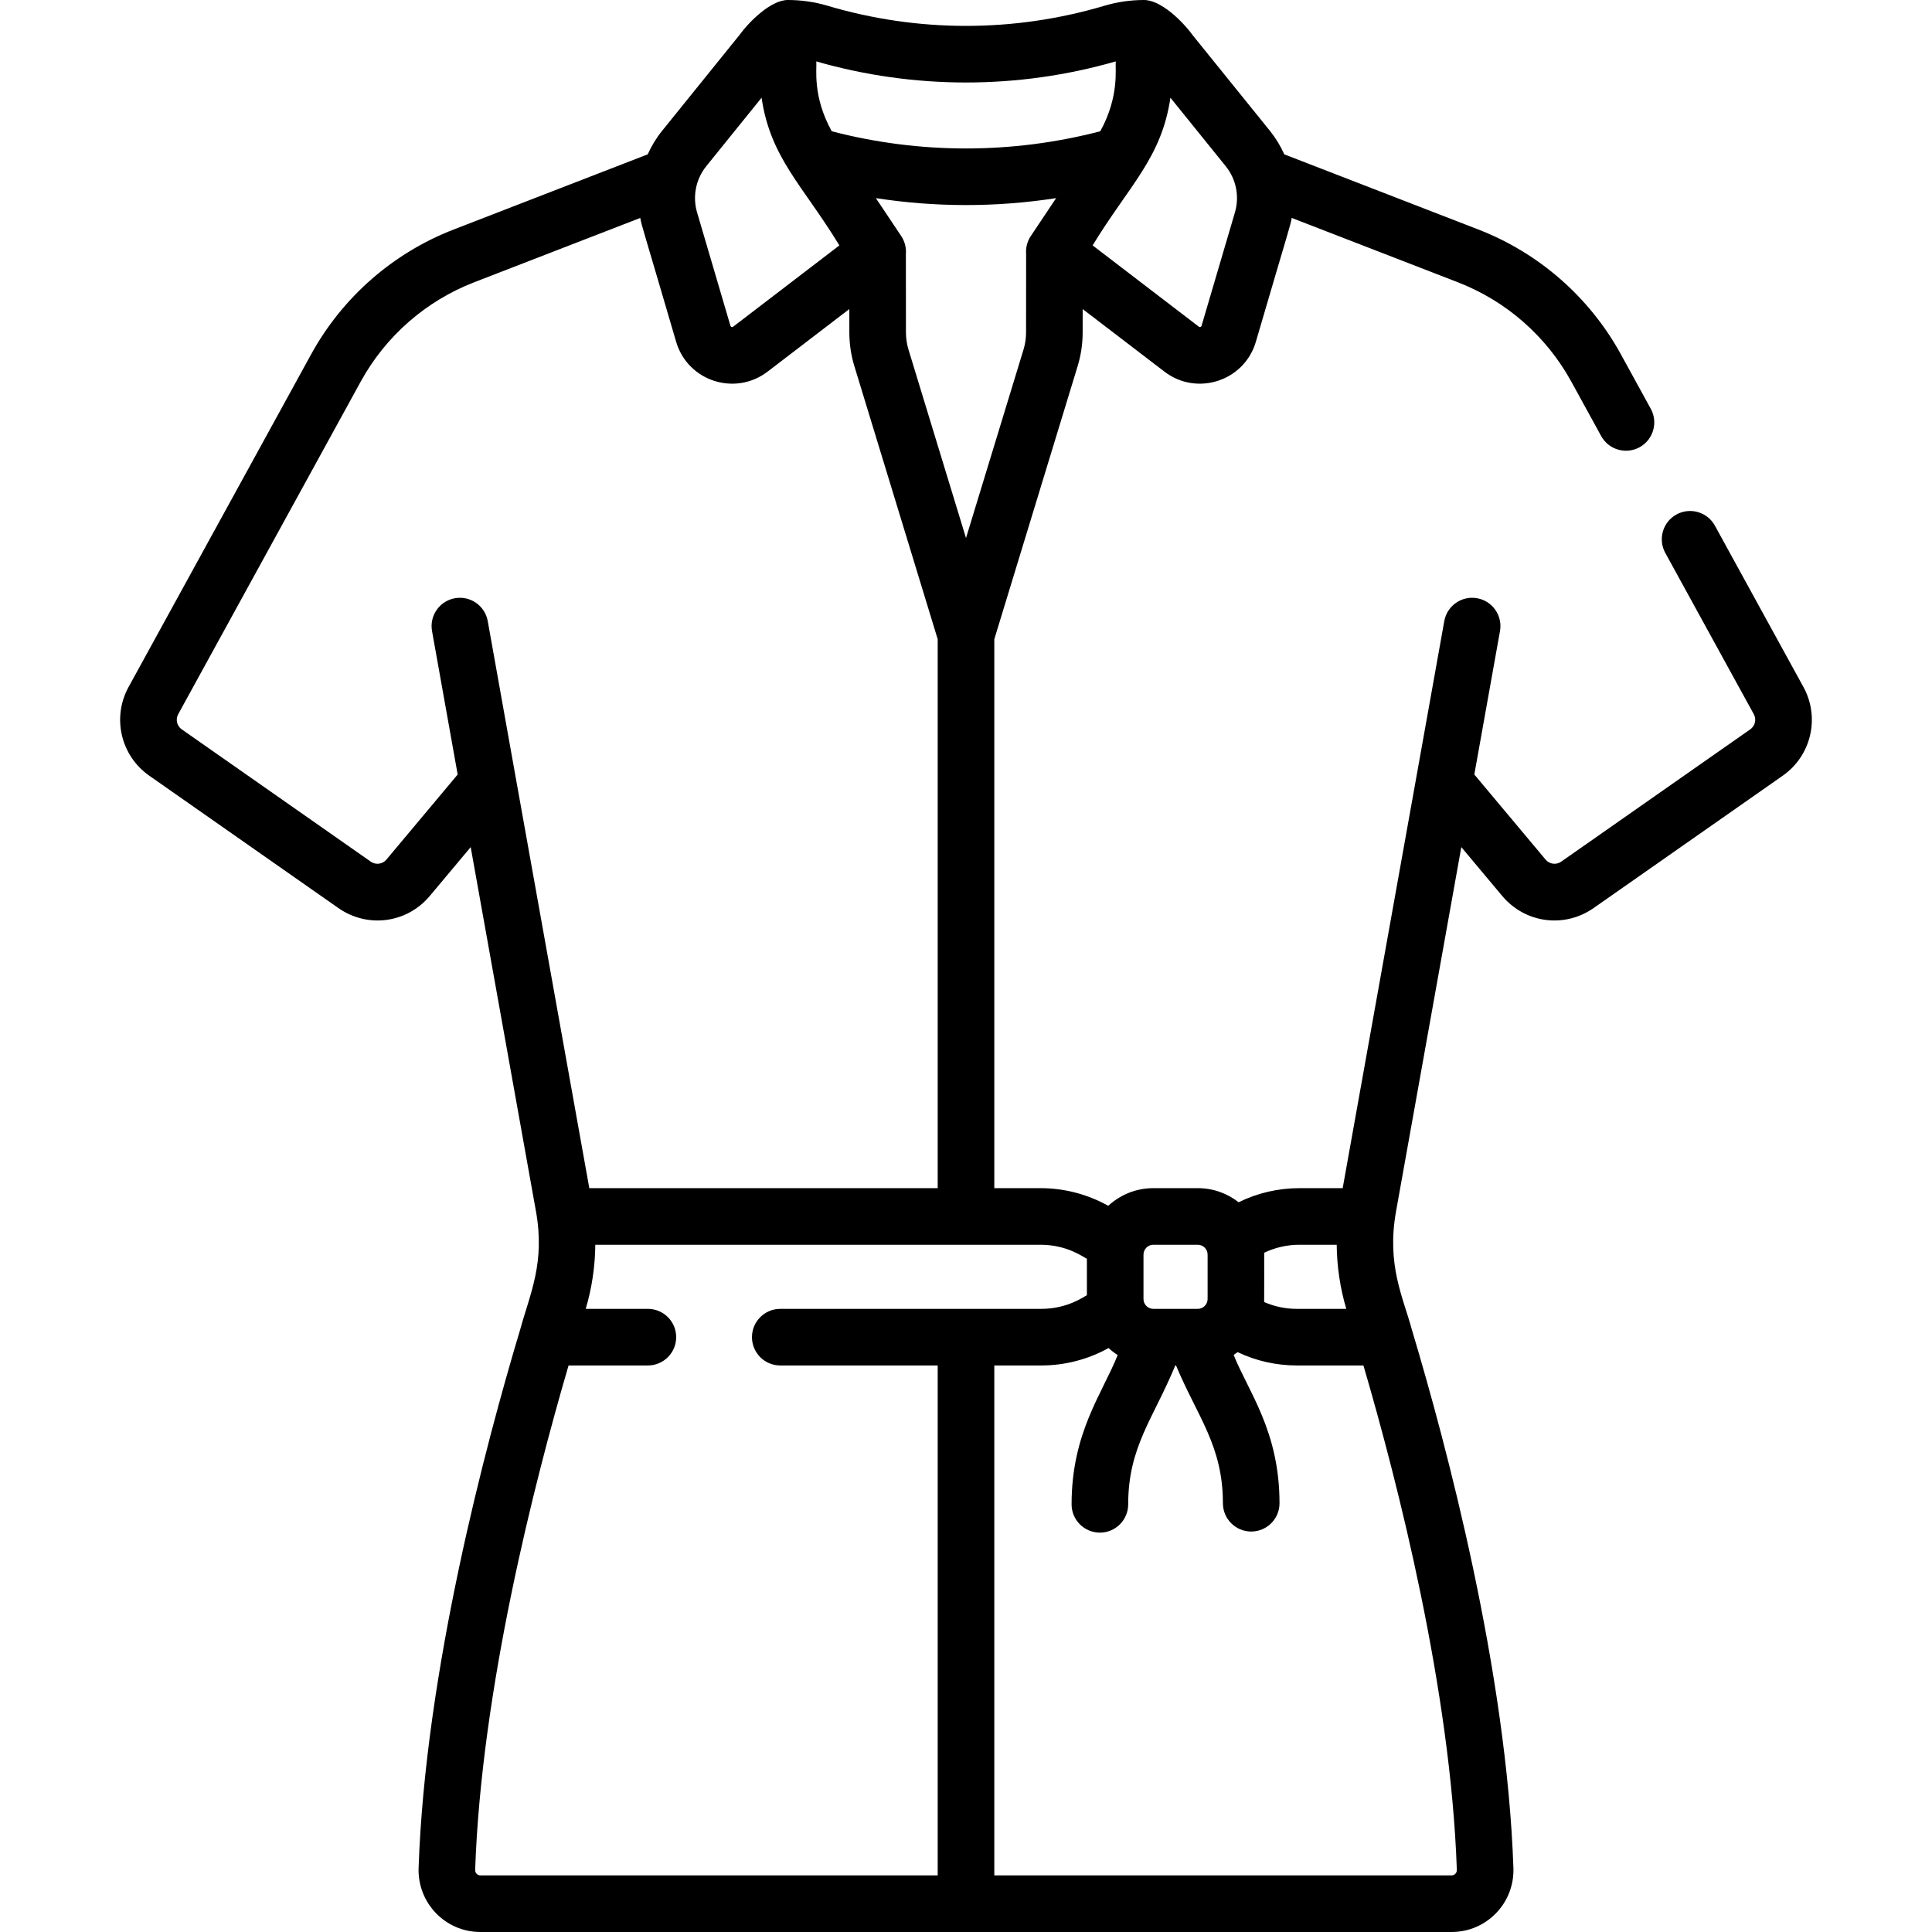
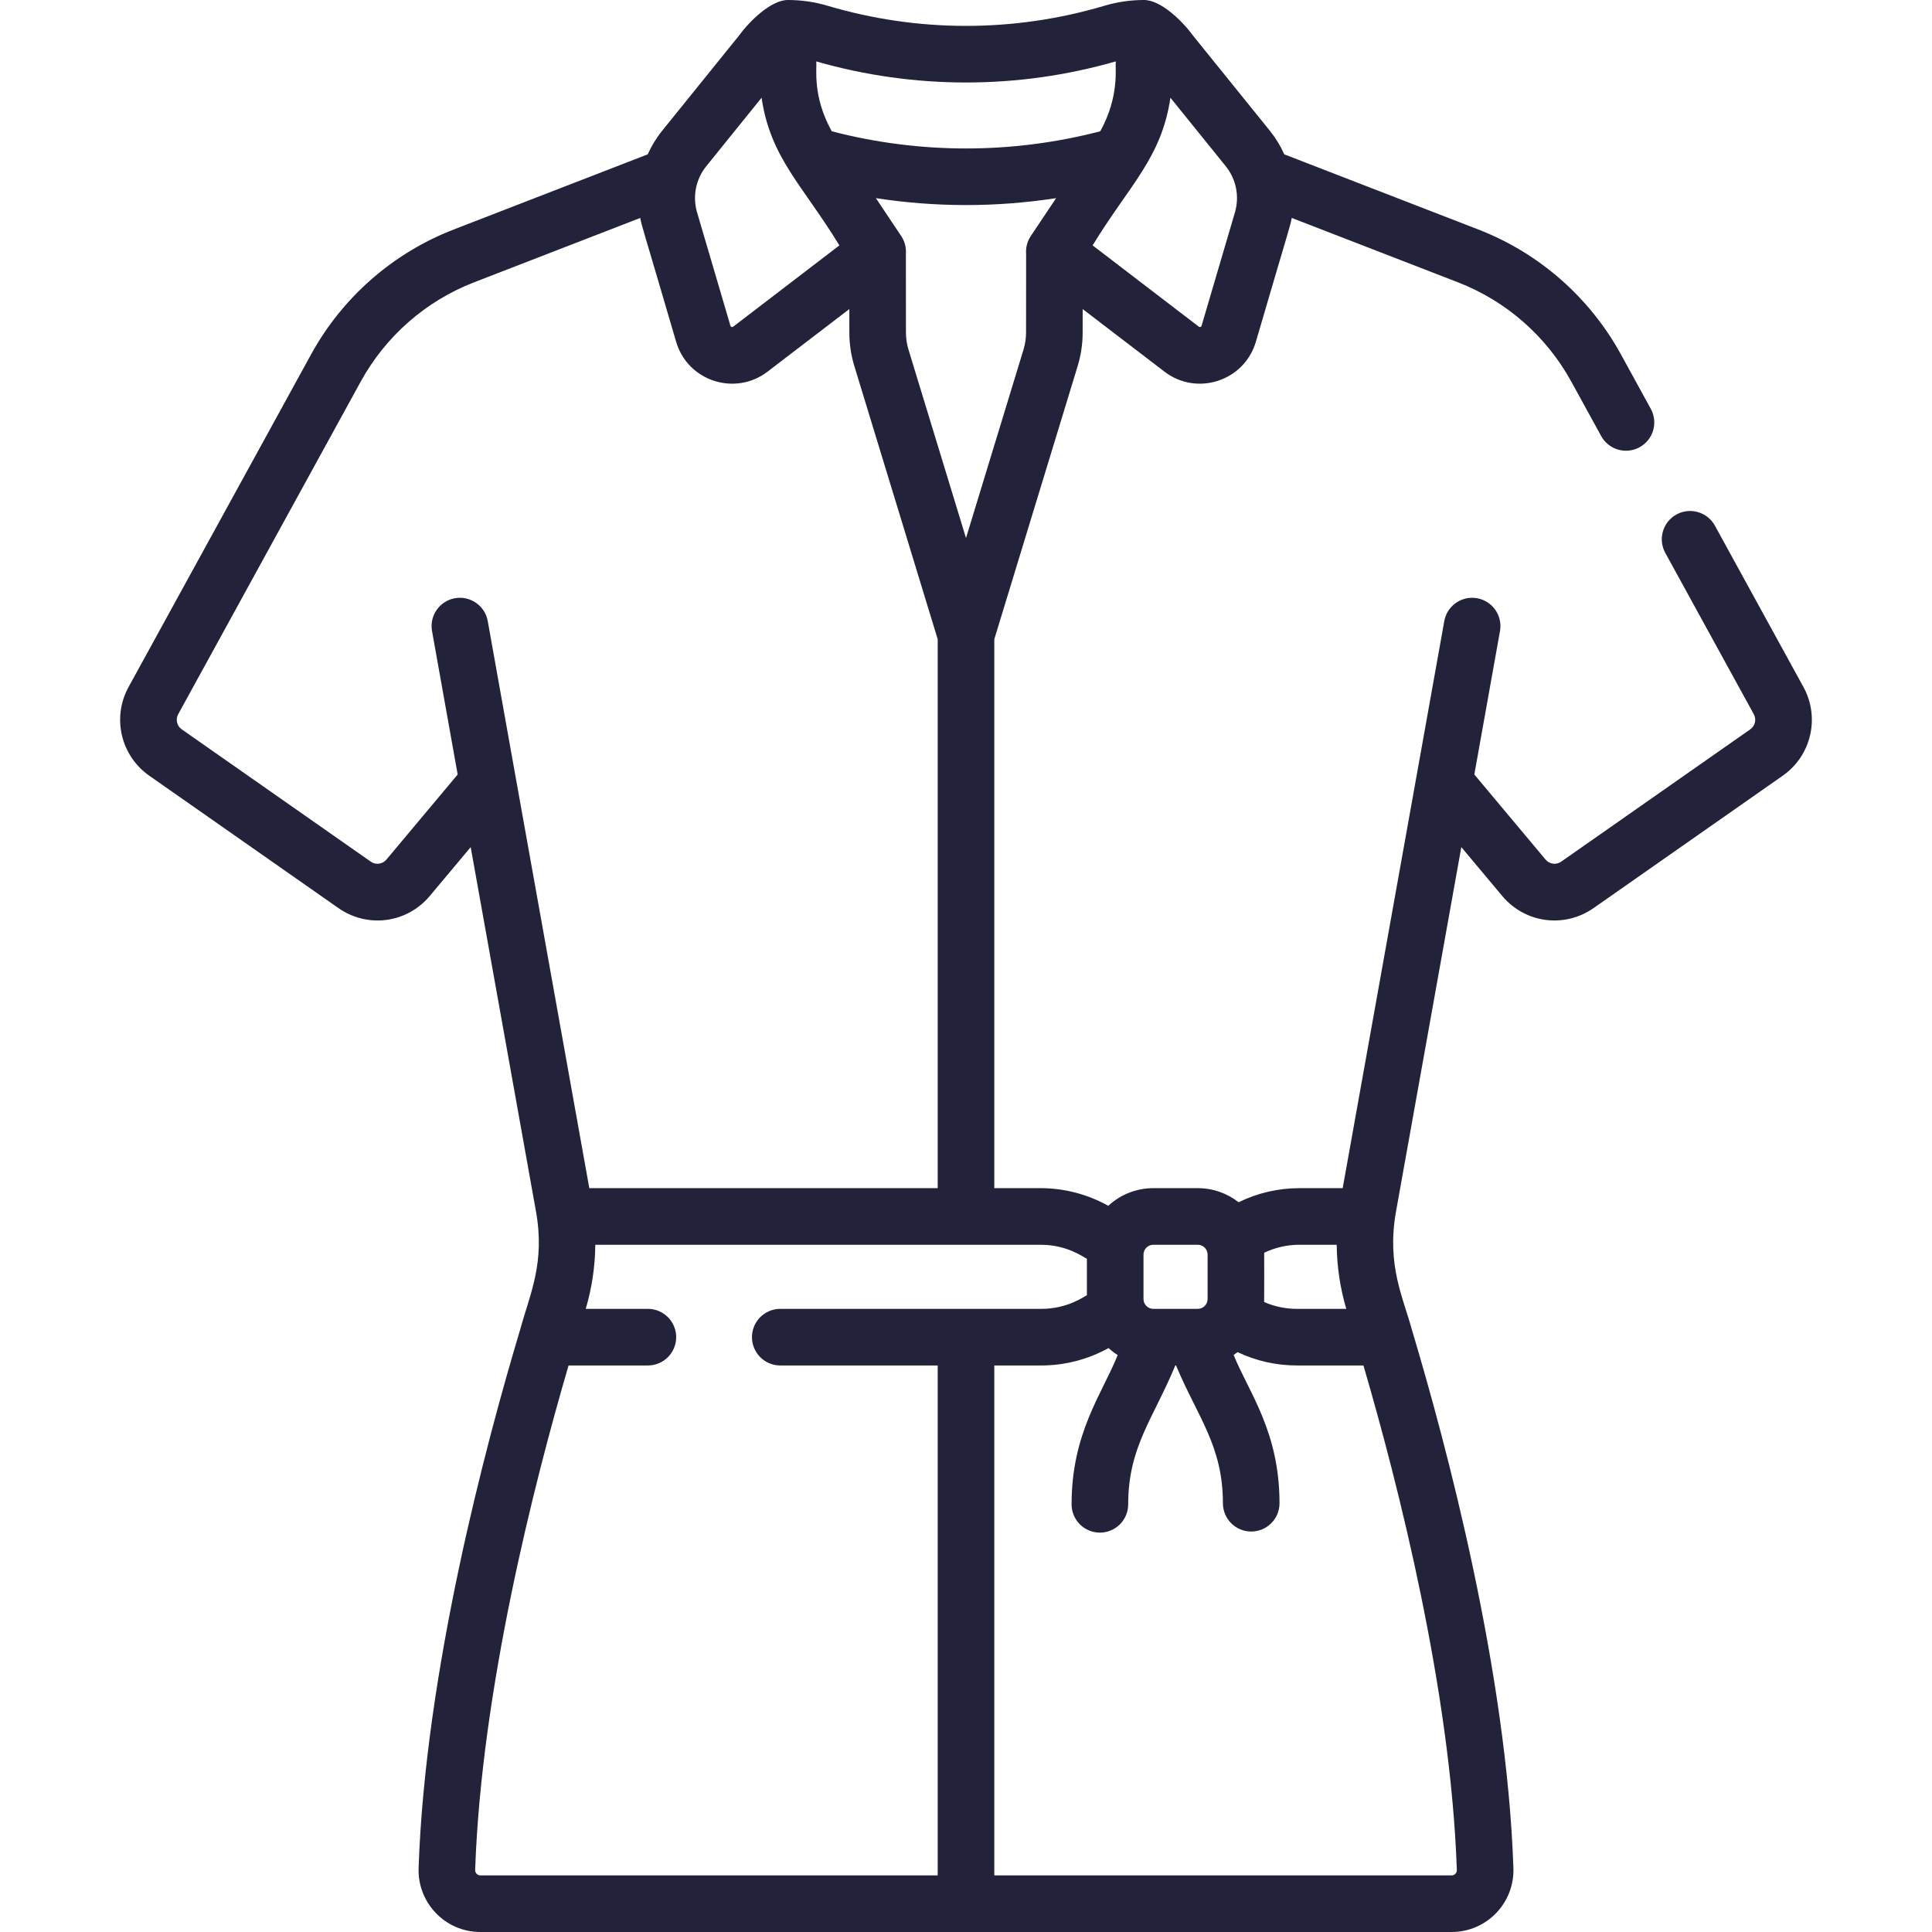
- <svg xmlns="http://www.w3.org/2000/svg" id="Capa_1" enable-background="new 0 0 512 512" height="512" viewBox="0 0 512 512" width="512">
+ <svg xmlns="http://www.w3.org/2000/svg" id="Capa_1" enable-background="new 0 0 512 512" height="512" viewBox="0 0 512 512" width="512" fill="#22223a">
  <g>
    <path d="m477.923 182.052-23.455-42.743c-1.992-3.631-6.552-4.958-10.184-2.967-3.631 1.993-4.959 6.552-2.967 10.184l23.455 42.742c.759 1.384.356 3.109-.937 4.015l-50.102 35.063c-1.319.925-3.102.692-4.137-.546l-18.885-22.549 6.803-38.01c.729-4.077-1.984-7.975-6.062-8.704-4.081-.728-7.974 1.984-8.704 6.062l-7.414 41.422c-.002.012-.005.024-.007.036l-19.502 108.815h-11.45c-5.632 0-11.127 1.281-16.13 3.734-2.99-2.339-6.752-3.734-10.833-3.734h-11.763c-4.606 0-8.805 1.777-11.947 4.682-5.471-3.064-11.665-4.682-17.933-4.682h-12.269v-145.47l22.086-72.372c.879-2.88 1.325-5.866 1.328-8.874l.006-6.251 21.678 16.589c8.583 6.571 21.149 2.511 24.215-7.908 9.197-31.42 9.046-30.351 9.513-32.83l44.051 17.062c12.77 4.947 23.431 14.283 30.019 26.289l7.929 14.449c2.002 3.648 6.57 4.949 10.184 2.967 3.631-1.993 4.959-6.552 2.967-10.184l-7.929-14.449c-8.285-15.098-21.692-26.838-37.751-33.06l-51.448-19.928c-.993-2.225-2.278-4.337-3.844-6.277l-20.401-25.26c-2.661-3.67-8.47-9.46-13.055-9.364-.003 0-.005 0-.008 0-3.52.016-6.983.522-10.295 1.506-24.021 7.14-49.468 7.14-73.491 0-3.423-1.016-6.964-1.507-10.466-1.507-4.499 0-10.254 5.73-12.89 9.364l-20.4 25.262c-1.566 1.94-2.852 4.052-3.845 6.277l-51.447 19.929c-16.058 6.221-29.465 17.961-37.75 33.059l-48.378 88.161c-4.448 8.106-2.09 18.218 5.486 23.52l50.104 35.065c7.746 5.418 18.164 4.042 24.236-3.206l10.833-12.935 17.3 96.527c2.448 13.656-1.555 21.75-4.191 31.346-9.194 30.642-25.129 90.534-26.913 142.664-.314 9.209 7.025 16.966 16.377 16.966h257.384c9.292 0 16.695-7.69 16.376-16.967-1.783-52.114-17.71-111.99-26.906-142.639-2.314-8.572-6.745-17.151-4.198-31.371l17.299-96.528 10.835 12.937c6.068 7.244 16.486 8.625 24.236 3.204l50.103-35.064c7.573-5.301 9.931-15.413 5.484-23.519zm-142.901 149.941c2.909-1.394 6.093-2.121 9.356-2.121h9.861c.056 5.746.907 11.48 2.54 16.99h-13.085c-3.019 0-5.961-.619-8.682-1.811.03-.703.018-12.757.01-13.058zm-31.985.493c0-1.441 1.173-2.614 2.614-2.614h11.763c1.453 0 2.614 1.186 2.614 2.614v11.763c0 1.432-1.165 2.613-2.614 2.613h-11.763c-1.446 0-2.614-1.178-2.614-2.613zm-29.862-269.938c-.971 1.452-1.369 3.127-1.241 4.751l-.019 20.843c-.001 1.528-.229 3.046-.676 4.51l-15.239 49.935-15.239-49.934c-.446-1.464-.673-2.981-.675-4.511l-.019-20.852c.126-1.622-.273-3.294-1.242-4.743l-6.71-10.041c15.582 2.411 31.686 2.489 47.77 0zm36.999-36.65 14.658 18.151c2.765 3.424 3.685 7.997 2.438 12.238l-8.848 30.063c-.086.304-.446.431-.708.231l-28.159-21.55c9.733-15.972 18.256-23.119 20.619-39.133zm-93.863-9.624c25.963 7.449 53.416 7.449 79.379 0-.21 1.647 1.055 9.182-4.108 18.515-23.344 6.073-47.819 6.074-71.162 0-5.22-9.432-3.87-16.64-4.109-18.515zm-29.143 27.776 14.658-18.151c2.365 16.016 10.875 23.143 20.62 39.136l-28.159 21.549c-.249.192-.615.086-.709-.231l-8.847-30.063c-1.21-4.114-.408-8.717 2.437-12.24zm-50.497 162.007c0-.001 0-.002-.001-.004l-7.411-41.453c-.729-4.077-4.628-6.795-8.703-6.062-4.078.729-6.792 4.625-6.063 8.703l6.795 38.01-18.885 22.548c-1.037 1.237-2.816 1.471-4.137.548l-50.102-35.064c-1.293-.905-1.696-2.631-.937-4.014l48.378-88.161c6.588-12.006 17.249-21.342 30.019-26.288l44.052-17.063c.465 2.47.221 1.086 9.512 32.83 3.072 10.444 15.649 14.465 24.215 7.909l21.678-16.59.006 6.251c.002 3.009.449 5.995 1.328 8.875l22.085 72.368v145.472h-92.328zm111.829 290.943h-121.192c-.799 0-1.413-.665-1.386-1.453 1.632-47.695 15.631-102.523 24.753-133.685h21.02c4.142 0 7.5-3.357 7.5-7.5s-3.358-7.5-7.5-7.5h-16.472c1.633-5.509 2.483-11.244 2.539-16.99h118.01c7.083 0 11.391 3.335 12.266 3.717v9.658c-.686.299-5.077 3.616-12.076 3.616h-69.183c-4.142 0-7.5 3.357-7.5 7.5s3.358 7.5 7.5 7.5h41.721zm137.577-1.454c.028.797-.594 1.454-1.385 1.454h-121.192v-135.138h12.461c6.229 0 12.376-1.594 17.816-4.616.75.686 1.559 1.308 2.419 1.857-4.05 10.189-12.214 20.551-12.214 39.559 0 4.143 3.357 7.5 7.5 7.5s7.5-3.357 7.5-7.5c0-15.189 6.625-22.644 12.486-36.801h.19c5.653 13.564 12.426 21.261 12.426 36.511 0 4.143 3.357 7.5 7.5 7.5s7.5-3.357 7.5-7.5c0-19.089-8.222-29.467-12.155-39.307.36-.232.711-.476 1.052-.733 4.885 2.321 10.223 3.53 15.712 3.53h17.632c9.121 31.162 23.121 85.991 24.752 133.684z" />
  </g>
</svg>
